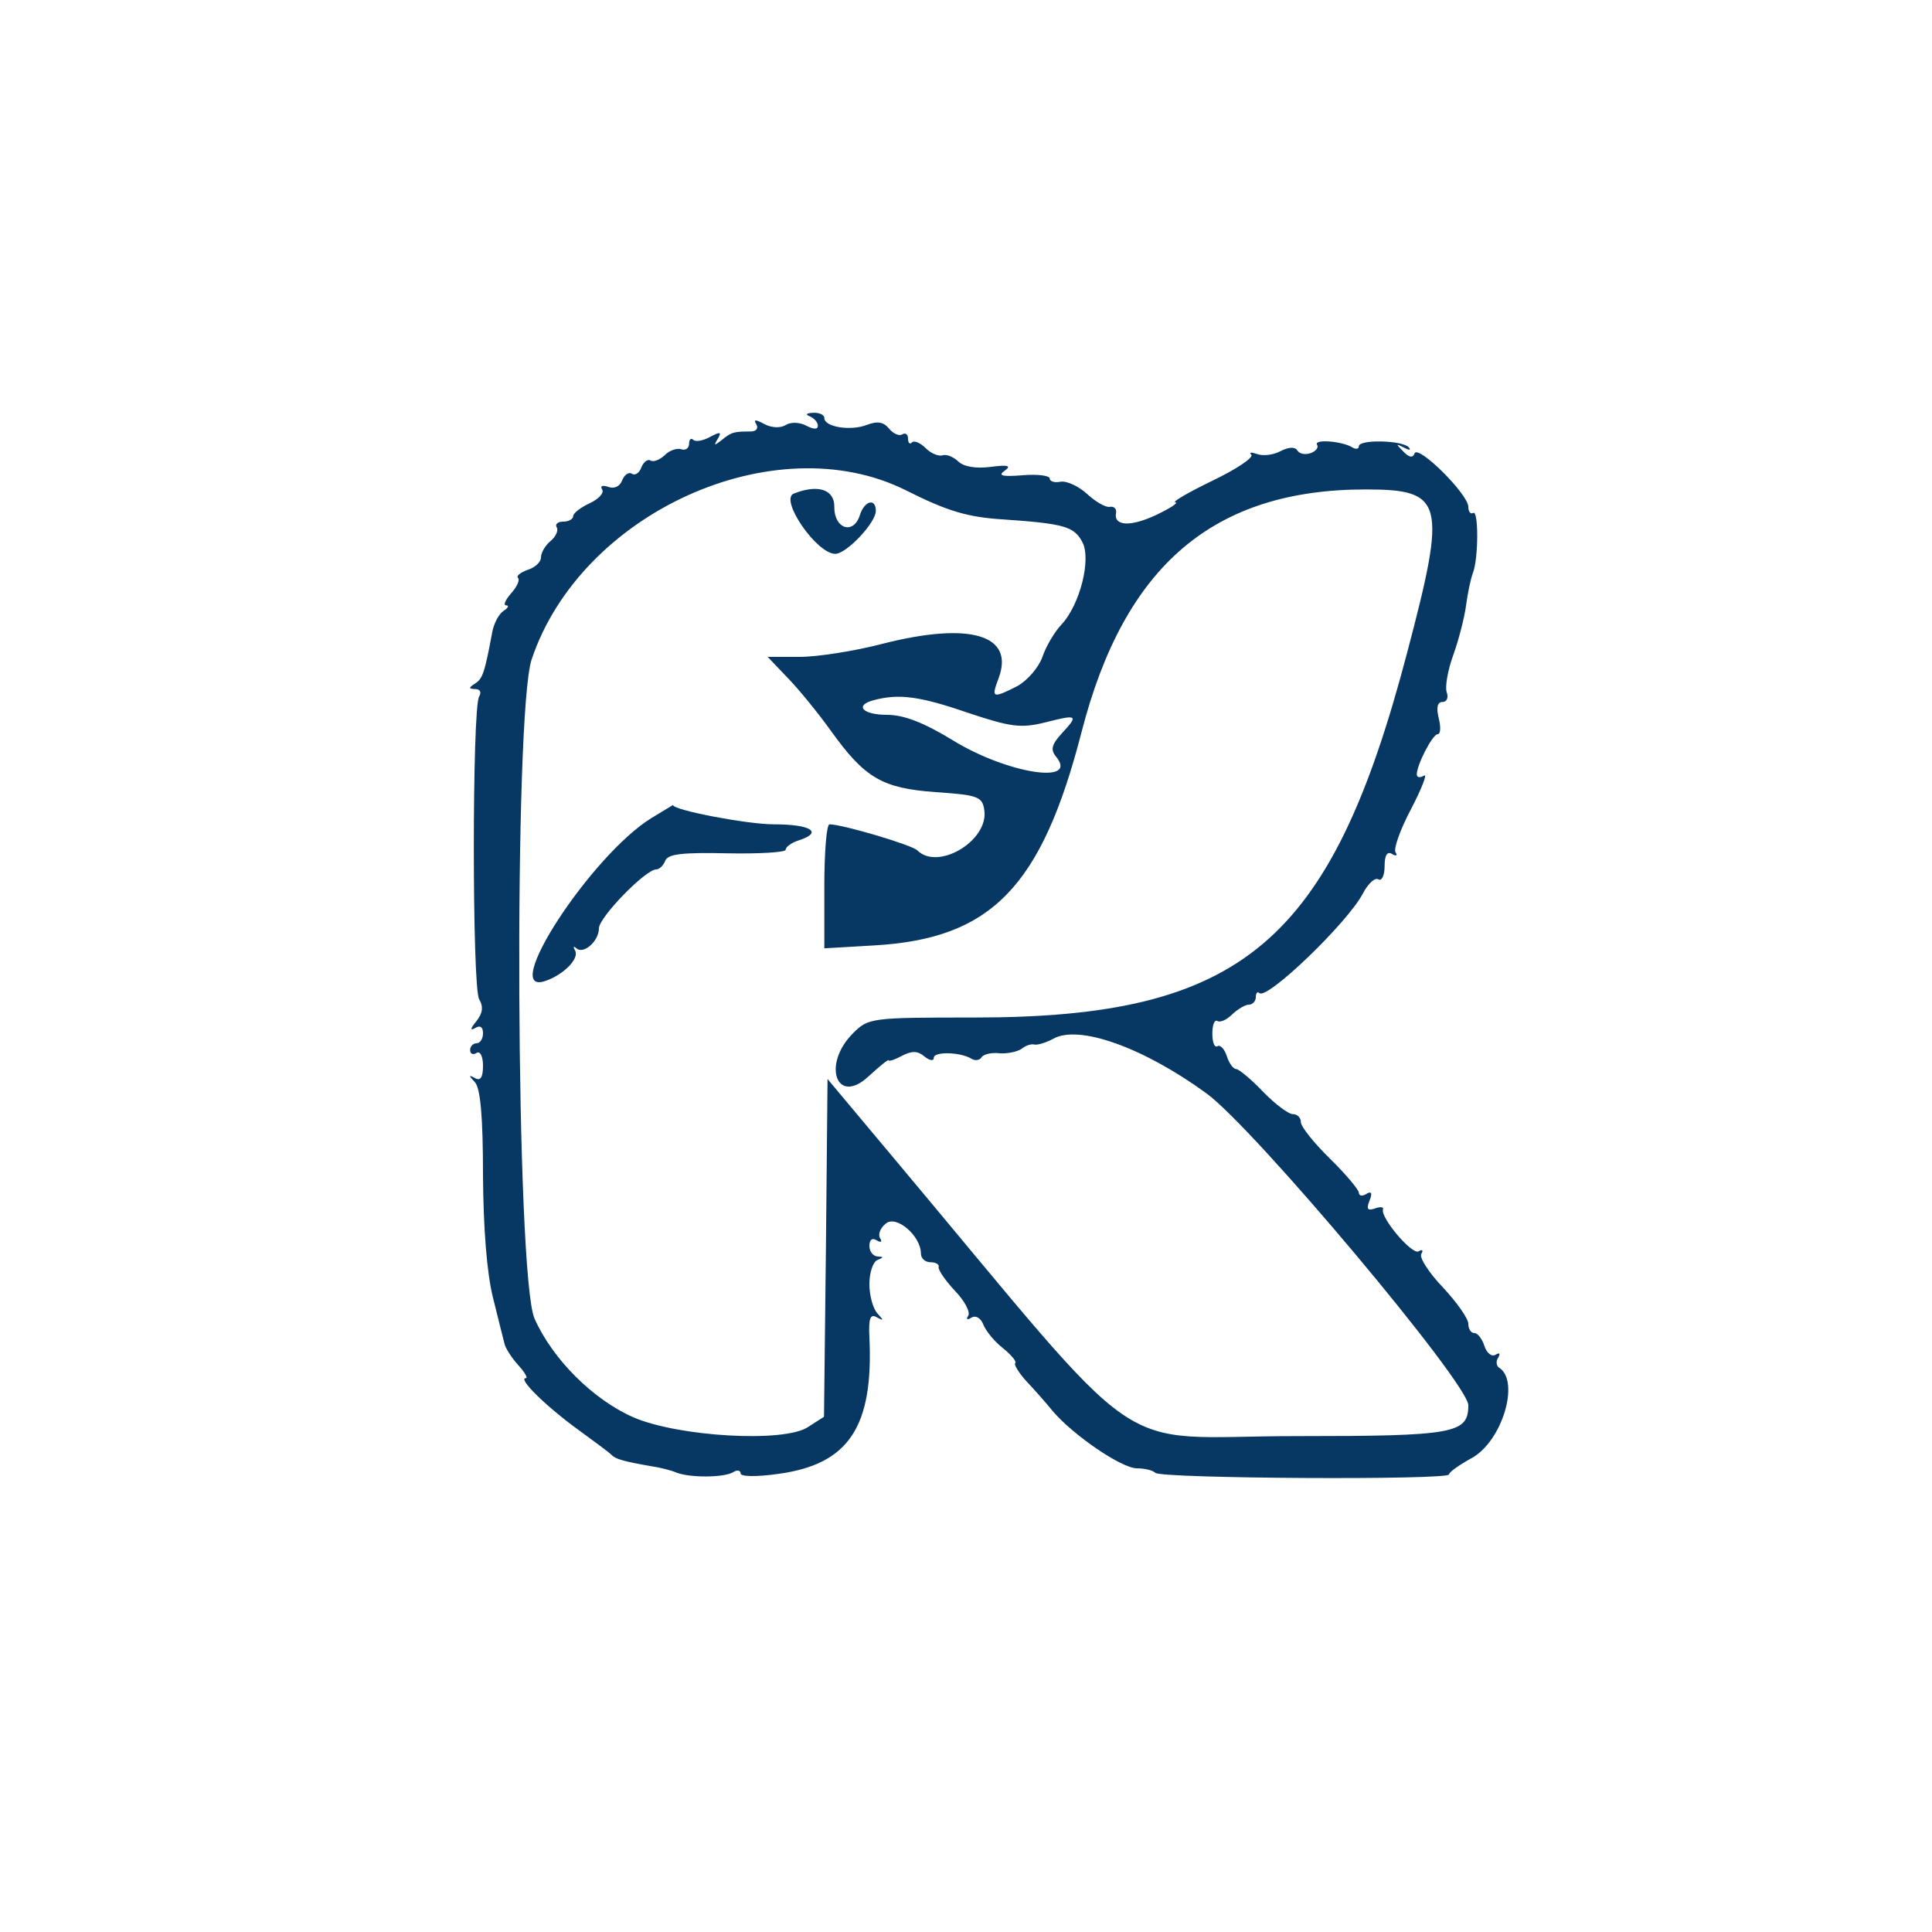
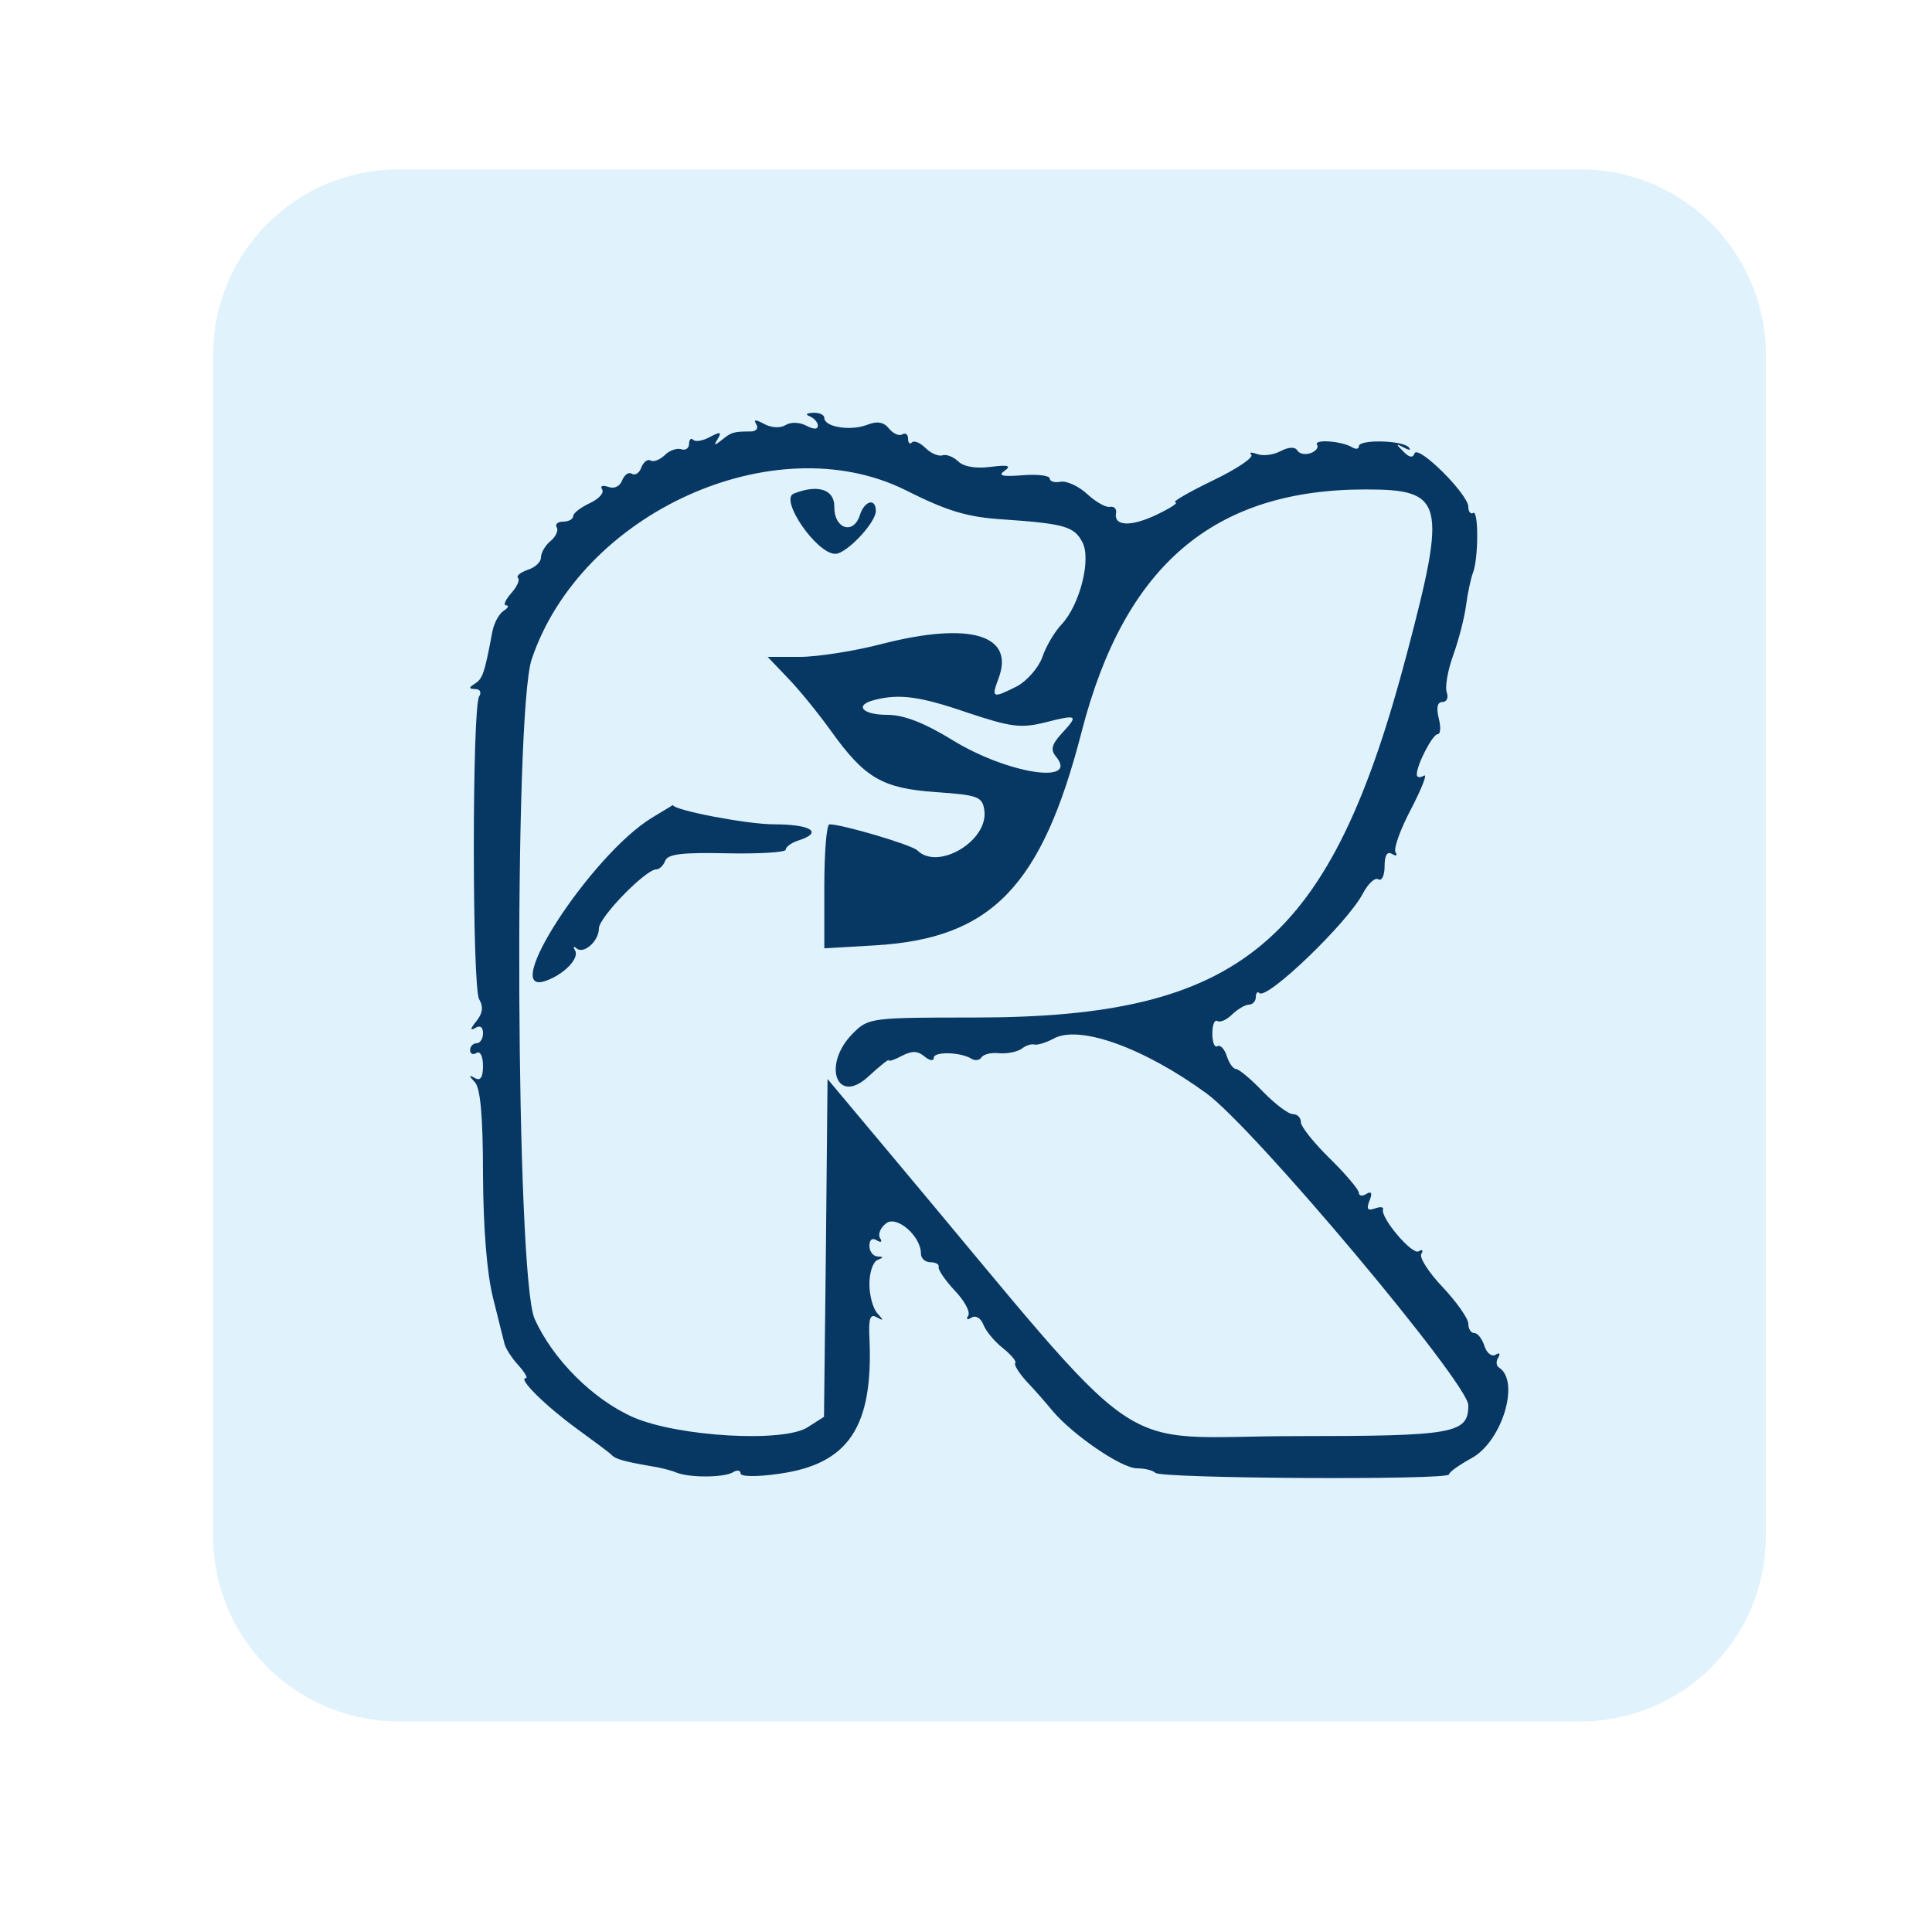
- <svg xmlns="http://www.w3.org/2000/svg" version="1.0" width="300pt" height="300pt" viewBox="0 0 300 300" preserveAspectRatio="xMidYMid meet">
-   <g transform="translate(0,300) scale(0.05,-0.05)" fill="#073763" stroke="none">
-     <path d="M2515 4707 c14 -6 25 -19 25 -29 0 -12 -13 -12 -36 0 -21 11 -48 12 -64 2 -16 -10 -44 -9 -66 3 -28 15 -35 15 -25 -1 7 -12 0 -22 -18 -22 -52 0 -60 -2 -90 -27 -23 -18 -25 -17 -12 4 13 22 8 23 -24 6 -22 -12 -45 -16 -52 -9 -7 7 -13 1 -13 -12 0 -14 -11 -22 -25 -17 -13 4 -37 -4 -51 -19 -15 -14 -35 -22 -44 -16 -8 5 -21 -4 -28 -21 -6 -18 -20 -27 -30 -20 -10 6 -23 -4 -30 -21 -7 -19 -25 -27 -43 -20 -18 6 -26 3 -19 -8 7 -11 -11 -30 -39 -43 -28 -13 -51 -31 -51 -40 0 -9 -14 -17 -31 -17 -17 0 -26 -8 -20 -18 6 -9 -3 -29 -19 -42 -17 -14 -30 -37 -30 -51 0 -15 -19 -32 -42 -39 -22 -8 -36 -19 -29 -25 6 -7 -4 -28 -22 -48 -18 -21 -25 -37 -15 -37 10 0 6 -8 -8 -17 -14 -9 -30 -38 -35 -65 -24 -128 -30 -146 -54 -161 -20 -13 -20 -16 1 -17 15 0 20 -10 12 -23 -22 -36 -22 -902 0 -940 14 -24 11 -44 -9 -69 -18 -22 -20 -30 -4 -21 16 10 25 4 25 -16 0 -17 -9 -31 -20 -31 -11 0 -20 -10 -20 -21 0 -12 9 -16 20 -9 11 7 20 -10 20 -40 0 -36 -8 -48 -25 -38 -20 11 -20 8 0 -13 17 -19 25 -107 25 -288 1 -166 12 -305 31 -381 16 -66 33 -131 36 -144 3 -13 22 -43 42 -65 21 -23 31 -41 24 -41 -26 0 60 -85 157 -156 55 -40 105 -77 110 -83 11 -12 39 -20 120 -34 28 -4 64 -13 80 -20 43 -17 149 -16 177 1 12 8 23 6 23 -4 0 -10 50 -11 119 -1 217 30 294 146 281 424 -3 59 3 74 23 62 22 -12 22 -10 2 12 -14 15 -25 56 -25 91 0 36 11 69 25 75 20 8 20 10 0 11 -14 1 -25 16 -25 33 0 19 9 26 23 17 13 -8 18 -5 10 7 -7 11 1 32 18 45 32 28 109 -38 109 -93 0 -15 13 -27 30 -27 16 0 28 -7 25 -15 -2 -8 20 -41 50 -73 30 -31 49 -66 42 -78 -8 -12 -3 -14 10 -6 13 8 29 -1 37 -22 8 -20 35 -53 61 -73 26 -21 43 -42 38 -46 -5 -5 11 -30 34 -56 24 -25 61 -67 83 -94 63 -74 213 -177 261 -177 23 0 49 -6 57 -14 18 -18 912 -23 912 -5 0 7 31 29 69 50 96 51 153 241 86 282 -8 5 -10 20 -2 31 7 13 4 16 -8 9 -12 -8 -28 5 -35 27 -7 22 -21 40 -31 40 -11 0 -19 13 -19 29 0 16 -36 67 -79 113 -44 46 -74 93 -67 104 7 11 3 15 -8 8 -20 -13 -119 104 -111 130 3 8 -9 9 -25 3 -23 -8 -27 -2 -17 24 10 24 6 31 -10 21 -12 -8 -23 -6 -23 4 0 9 -40 57 -90 106 -49 48 -90 99 -90 113 0 14 -11 25 -25 25 -14 0 -56 32 -93 70 -37 39 -75 70 -83 70 -9 0 -22 18 -29 40 -7 22 -20 36 -29 31 -9 -6 -16 12 -16 39 0 27 7 45 16 39 9 -5 29 4 46 21 17 16 40 30 52 30 11 0 21 11 21 23 0 13 5 19 11 13 23 -23 275 219 322 310 16 30 37 50 48 43 10 -6 19 12 19 41 0 34 8 47 23 38 13 -8 18 -5 11 5 -7 11 15 72 49 136 33 64 51 110 39 102 -12 -7 -22 -6 -22 4 0 30 49 125 65 125 9 0 10 23 3 50 -8 33 -4 50 12 50 13 0 19 13 13 30 -6 16 3 68 20 115 17 47 35 117 40 155 5 39 15 84 21 100 18 45 18 198 1 187 -8 -5 -15 4 -15 19 0 39 -156 194 -167 166 -5 -15 -17 -13 -35 6 -24 24 -23 25 2 12 17 -9 23 -9 15 1 -21 22 -155 25 -155 3 0 -9 -10 -10 -21 -3 -31 19 -119 26 -109 8 6 -8 -3 -20 -19 -26 -17 -6 -35 -3 -42 8 -7 12 -27 11 -52 -2 -22 -12 -55 -16 -73 -9 -18 6 -26 6 -18 -2 8 -9 -46 -45 -121 -81 -74 -36 -126 -66 -115 -67 11 -1 -15 -18 -59 -39 -80 -38 -133 -35 -125 6 2 13 -6 21 -19 19 -12 -3 -44 15 -71 40 -26 24 -63 41 -82 38 -19 -4 -34 1 -34 10 0 9 -38 14 -85 10 -63 -5 -77 -1 -55 14 22 16 11 19 -44 12 -46 -6 -84 1 -100 17 -15 14 -36 23 -49 19 -12 -4 -36 6 -52 22 -17 17 -36 25 -43 18 -6 -7 -12 -2 -12 12 0 13 -8 19 -18 13 -9 -6 -28 2 -41 18 -17 21 -37 24 -70 11 -51 -19 -131 -6 -131 22 0 10 -16 17 -35 16 -21 -1 -25 -5 -10 -11z m297 -229 c131 -66 193 -84 302 -91 190 -13 222 -22 247 -70 29 -52 -7 -195 -64 -256 -22 -23 -49 -69 -60 -102 -12 -33 -47 -73 -78 -90 -77 -39 -81 -37 -58 24 51 135 -87 177 -359 108 -87 -23 -204 -41 -258 -41 l-100 0 63 -66 c35 -36 95 -110 133 -163 106 -148 160 -179 326 -191 132 -9 145 -14 151 -57 13 -94 -144 -188 -208 -124 -17 17 -233 81 -273 81 -9 0 -16 -87 -16 -193 l0 -192 156 9 c363 21 519 182 643 663 133 517 410 753 882 753 243 0 253 -37 129 -507 -237 -902 -512 -1133 -1344 -1133 -321 0 -329 -1 -377 -49 -97 -97 -51 -226 48 -134 35 32 63 55 63 50 0 -4 19 2 41 14 31 16 49 16 70 -2 16 -13 29 -15 29 -4 0 20 83 18 117 -3 11 -7 25 -5 31 4 6 10 31 16 56 13 25 -2 56 5 69 14 12 10 30 16 40 13 9 -2 36 6 58 18 79 45 280 -27 475 -169 148 -107 814 -901 814 -969 0 -88 -42 -96 -534 -96 -590 0 -439 -104 -1255 869 l-201 240 -5 -524 -6 -525 -50 -32 c-74 -49 -401 -30 -541 30 -126 55 -252 181 -308 307 -58 132 -65 1878 -9 2047 153 456 754 728 1161 526z m192 -691 c135 -45 166 -49 240 -31 102 26 107 24 54 -33 -32 -35 -36 -51 -19 -72 74 -89 -151 -54 -320 50 -90 55 -152 79 -204 79 -77 0 -103 30 -40 46 77 20 141 12 289 -39z" />
-     <path d="M2465 4467 c-45 -18 71 -187 129 -187 35 0 126 97 126 133 0 42 -36 32 -50 -14 -20 -61 -80 -41 -79 27 1 54 -51 71 -126 41z" />
-     <path d="M2024 3460 c-188 -115 -477 -559 -329 -506 57 20 105 70 91 94 -7 12 -5 15 4 7 22 -20 70 22 70 62 0 34 145 183 178 183 10 0 22 12 28 27 8 21 54 26 192 23 100 -2 182 3 182 11 0 9 18 22 40 29 78 25 39 50 -77 50 -82 0 -313 44 -313 60 0 0 -30 -18 -66 -40z" />
+ <svg xmlns="http://www.w3.org/2000/svg" version="1.1" id="Layer_1" x="0px" y="0px" viewBox="0 0 300 300" style="enable-background:new 0 0 300 300;" xml:space="preserve">
+   <style type="text/css">
+ 	.st0{fill:#E0F2FC;}
+ 	.st1{fill:#073763;}
+ </style>
+   <path class="st0" d="M61.9,267.3h183.5c15.9,0,28.8-12.9,28.8-28.8V55.1c0-15.9-12.9-28.8-28.8-28.8H61.9  c-15.9,0-28.8,12.9-28.8,28.8v183.5C33.1,254.4,46,267.3,61.9,267.3z" />
+   <g transform="translate(0,300) scale(0.05,-0.05)">
+     <path class="st1" d="M2515,4707c14-6,25-19,25-29c0-12-13-12-36,0c-21,11-48,12-64,2s-44-9-66,3c-28,15-35,15-25-1c7-12,0-22-18-22   c-52,0-60-2-90-27c-23-18-25-17-12,4c13,22,8,23-24,6c-22-12-45-16-52-9s-13,1-13-12c0-14-11-22-25-17c-13,4-37-4-51-19   c-15-14-35-22-44-16c-8,5-21-4-28-21c-6-18-20-27-30-20c-10,6-23-4-30-21c-7-19-25-27-43-20c-18,6-26,3-19-8s-11-30-39-43   s-51-31-51-40s-14-17-31-17s-26-8-20-18c6-9-3-29-19-42c-17-14-30-37-30-51c0-15-19-32-42-39c-22-8-36-19-29-25c6-7-4-28-22-48   c-18-21-25-37-15-37s6-8-8-17s-30-38-35-65c-24-128-30-146-54-161c-20-13-20-16,1-17c15,0,20-10,12-23c-22-36-22-902,0-940   c14-24,11-44-9-69c-18-22-20-30-4-21c16,10,25,4,25-16c0-17-9-31-20-31s-20-10-20-21c0-12,9-16,20-9s20-10,20-40c0-36-8-48-25-38   c-20,11-20,8,0-13c17-19,25-107,25-288c1-166,12-305,31-381c16-66,33-131,36-144s22-43,42-65c21-23,31-41,24-41   c-26,0,60-85,157-156c55-40,105-77,110-83c11-12,39-20,120-34c28-4,64-13,80-20c43-17,149-16,177,1c12,8,23,6,23-4s50-11,119-1   c217,30,294,146,281,424c-3,59,3,74,23,62c22-12,22-10,2,12c-14,15-25,56-25,91c0,36,11,69,25,75c20,8,20,10,0,11   c-14,1-25,16-25,33c0,19,9,26,23,17c13-8,18-5,10,7c-7,11,1,32,18,45c32,28,109-38,109-93c0-15,13-27,30-27c16,0,28-7,25-15   c-2-8,20-41,50-73c30-31,49-66,42-78c-8-12-3-14,10-6s29-1,37-22c8-20,35-53,61-73c26-21,43-42,38-46c-5-5,11-30,34-56   c24-25,61-67,83-94c63-74,213-177,261-177c23,0,49-6,57-14c18-18,912-23,912-5c0,7,31,29,69,50c96,51,153,241,86,282   c-8,5-10,20-2,31c7,13,4,16-8,9c-12-8-28,5-35,27s-21,40-31,40c-11,0-19,13-19,29s-36,67-79,113c-44,46-74,93-67,104s3,15-8,8   c-20-13-119,104-111,130c3,8-9,9-25,3c-23-8-27-2-17,24c10,24,6,31-10,21c-12-8-23-6-23,4c0,9-40,57-90,106c-49,48-90,99-90,113   s-11,25-25,25s-56,32-93,70c-37,39-75,70-83,70c-9,0-22,18-29,40s-20,36-29,31c-9-6-16,12-16,39s7,45,16,39c9-5,29,4,46,21   c17,16,40,30,52,30c11,0,21,11,21,23c0,13,5,19,11,13c23-23,275,219,322,310c16,30,37,50,48,43c10-6,19,12,19,41c0,34,8,47,23,38   c13-8,18-5,11,5c-7,11,15,72,49,136c33,64,51,110,39,102c-12-7-22-6-22,4c0,30,49,125,65,125c9,0,10,23,3,50c-8,33-4,50,12,50   c13,0,19,13,13,30c-6,16,3,68,20,115s35,117,40,155c5,39,15,84,21,100c18,45,18,198,1,187c-8-5-15,4-15,19c0,39-156,194-167,166   c-5-15-17-13-35,6c-24,24-23,25,2,12c17-9,23-9,15,1c-21,22-155,25-155,3c0-9-10-10-21-3c-31,19-119,26-109,8c6-8-3-20-19-26   c-17-6-35-3-42,8c-7,12-27,11-52-2c-22-12-55-16-73-9c-18,6-26,6-18-2c8-9-46-45-121-81c-74-36-126-66-115-67s-15-18-59-39   c-80-38-133-35-125,6c2,13-6,21-19,19c-12-3-44,15-71,40c-26,24-63,41-82,38c-19-4-34,1-34,10s-38,14-85,10c-63-5-77-1-55,14   c22,16,11,19-44,12c-46-6-84,1-100,17c-15,14-36,23-49,19c-12-4-36,6-52,22c-17,17-36,25-43,18c-6-7-12-2-12,12c0,13-8,19-18,13   c-9-6-28,2-41,18c-17,21-37,24-70,11c-51-19-131-6-131,22c0,10-16,17-35,16C2504,4717,2500,4713,2515,4707z M2812,4478   c131-66,193-84,302-91c190-13,222-22,247-70c29-52-7-195-64-256c-22-23-49-69-60-102c-12-33-47-73-78-90c-77-39-81-37-58,24   c51,135-87,177-359,108c-87-23-204-41-258-41h-100l63-66c35-36,95-110,133-163c106-148,160-179,326-191c132-9,145-14,151-57   c13-94-144-188-208-124c-17,17-233,81-273,81c-9,0-16-87-16-193v-192l156,9c363,21,519,182,643,663c133,517,410,753,882,753   c243,0,253-37,129-507c-237-902-512-1133-1344-1133c-321,0-329-1-377-49c-97-97-51-226,48-134c35,32,63,55,63,50c0-4,19,2,41,14   c31,16,49,16,70-2c16-13,29-15,29-4c0,20,83,18,117-3c11-7,25-5,31,4c6,10,31,16,56,13c25-2,56,5,69,14c12,10,30,16,40,13   c9-2,36,6,58,18c79,45,280-27,475-169c148-107,814-901,814-969c0-88-42-96-534-96c-590,0-439-104-1255,869l-201,240l-5-524l-6-525   l-50-32c-74-49-401-30-541,30c-126,55-252,181-308,307c-58,132-65,1878-9,2047C1804,4408,2405,4680,2812,4478z M3004,3787   c135-45,166-49,240-31c102,26,107,24,54-33c-32-35-36-51-19-72c74-89-151-54-320,50c-90,55-152,79-204,79c-77,0-103,30-40,46   C2792,3846,2856,3838,3004,3787z" />
+     <path class="st1" d="M2465,4467c-45-18,71-187,129-187c35,0,126,97,126,133c0,42-36,32-50-14c-20-61-80-41-79,27   C2592,4480,2540,4497,2465,4467z" />
+     <path class="st1" d="M2024,3460c-188-115-477-559-329-506c57,20,105,70,91,94c-7,12-5,15,4,7c22-20,70,22,70,62   c0,34,145,183,178,183c10,0,22,12,28,27c8,21,54,26,192,23c100-2,182,3,182,11c0,9,18,22,40,29c78,25,39,50-77,50   c-82,0-313,44-313,60C2090,3500,2060,3482,2024,3460z" />
  </g>
</svg>
